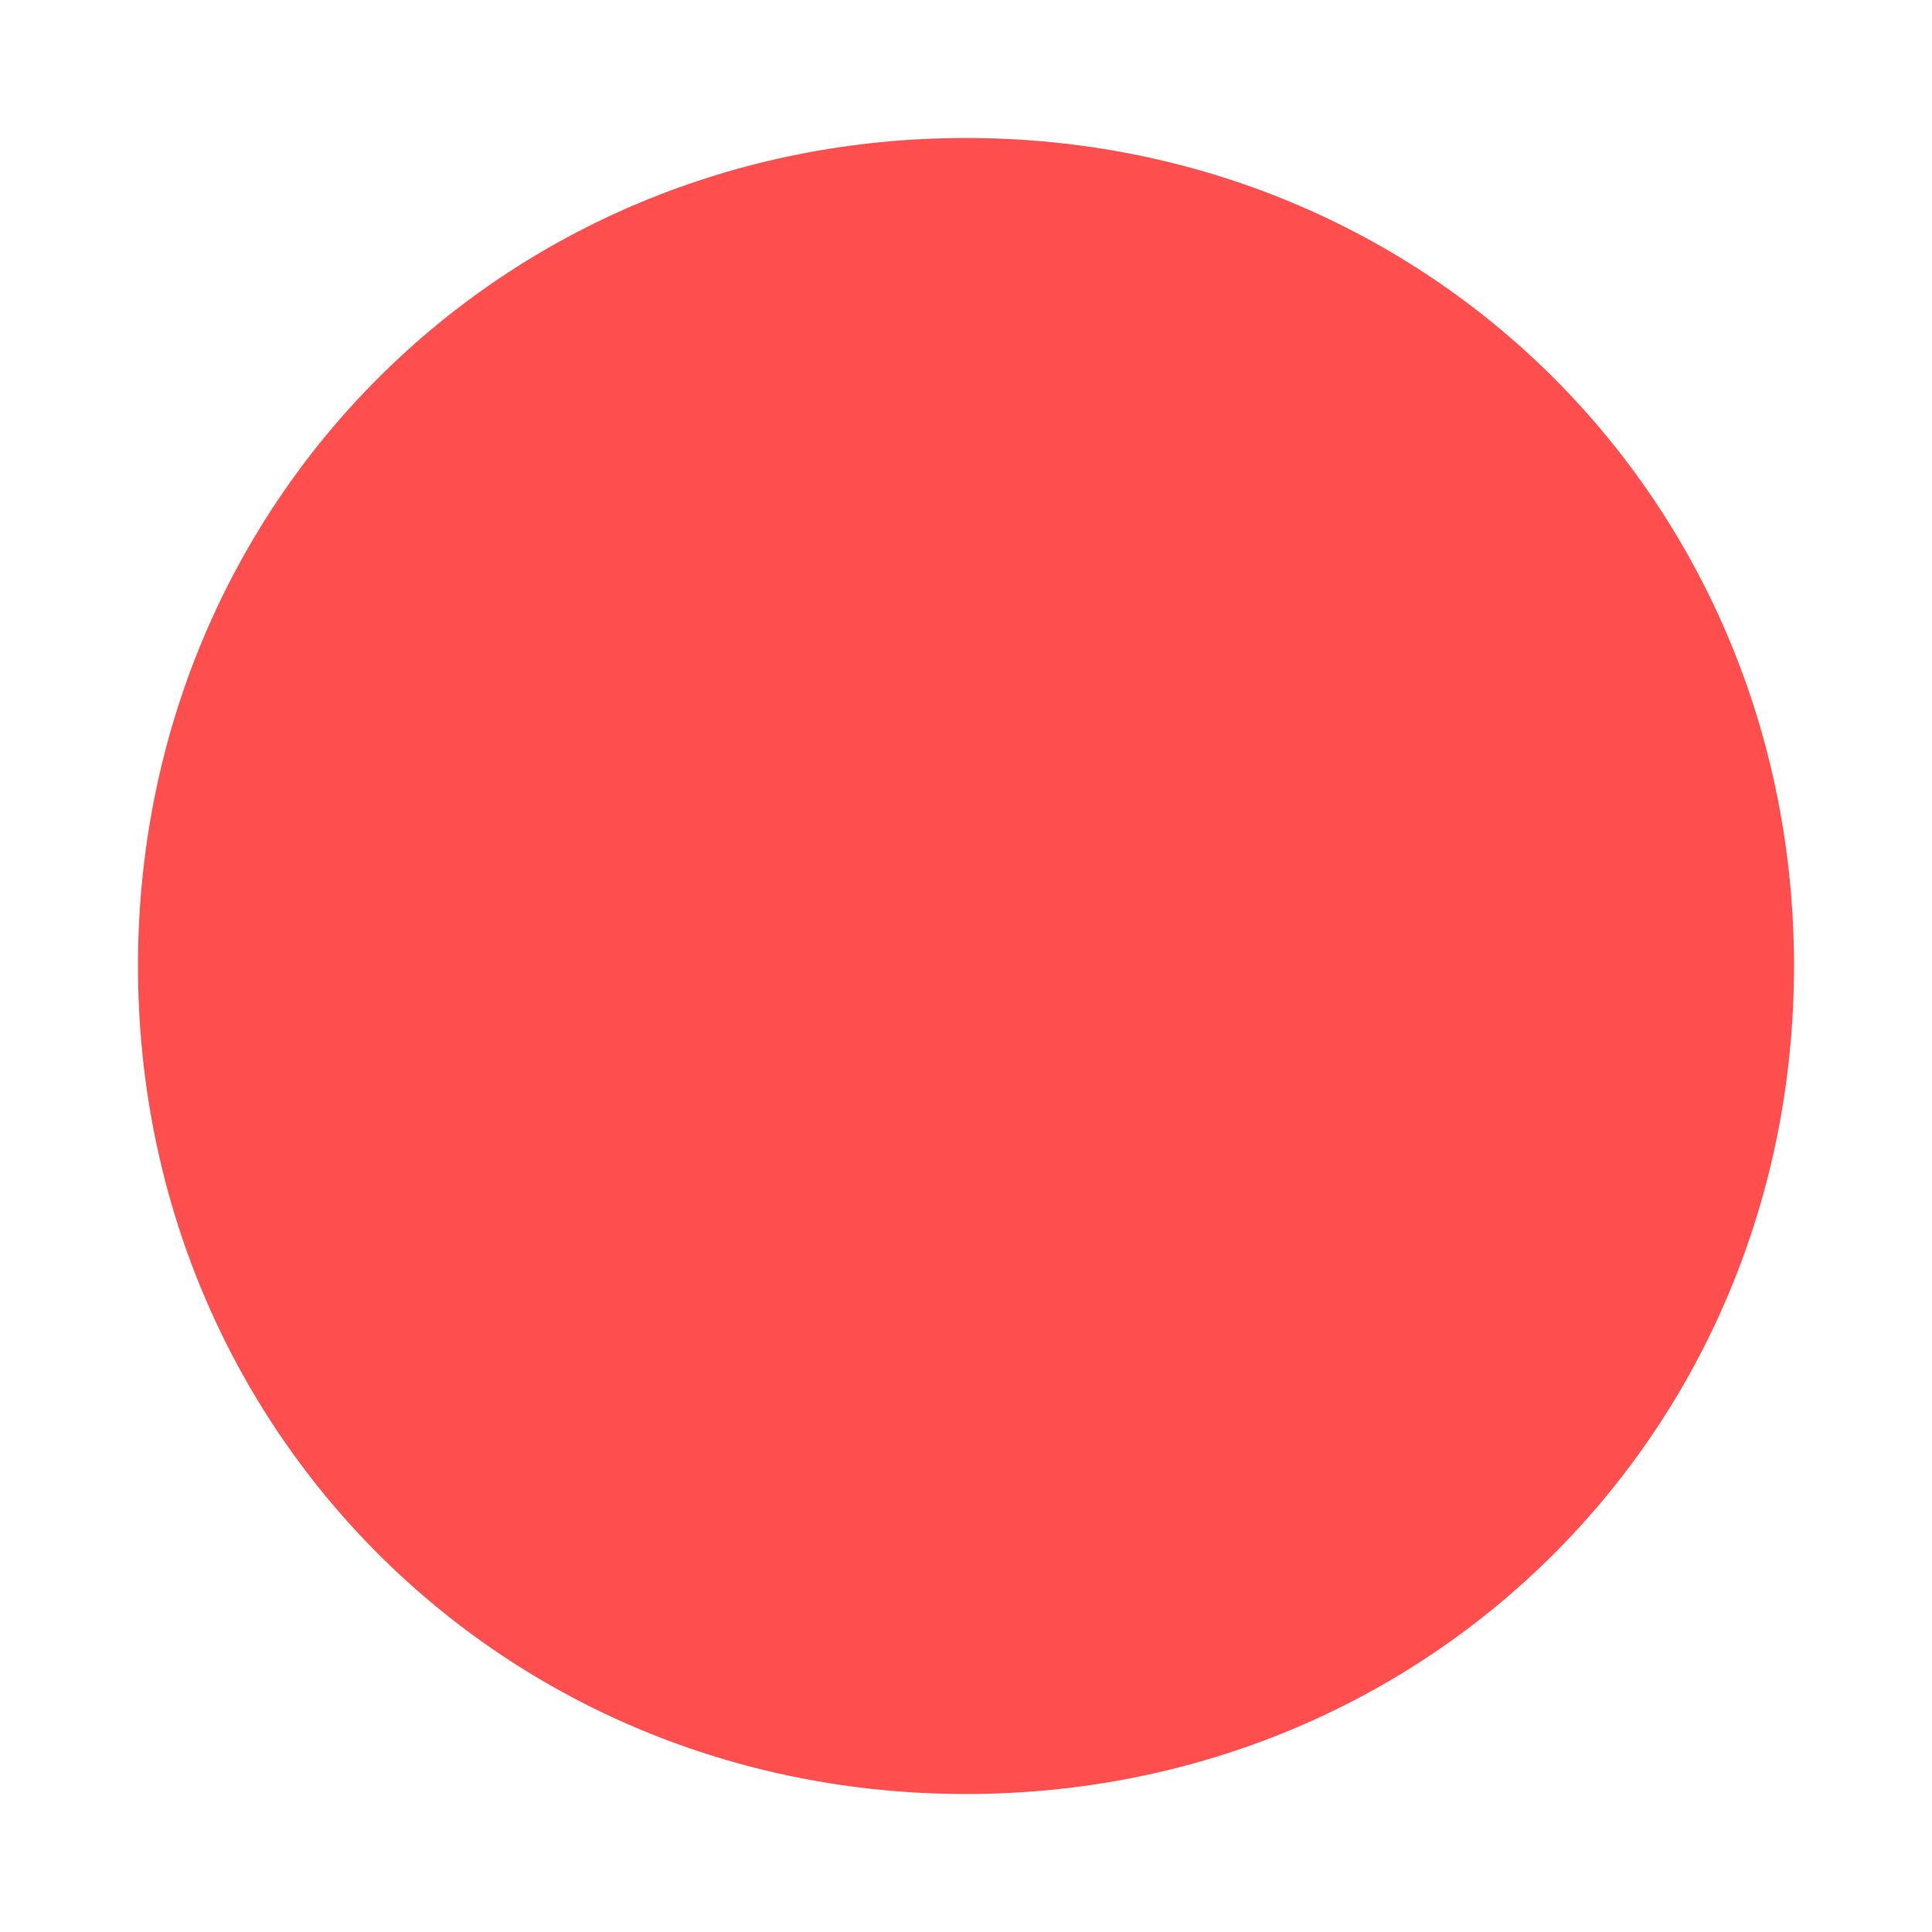
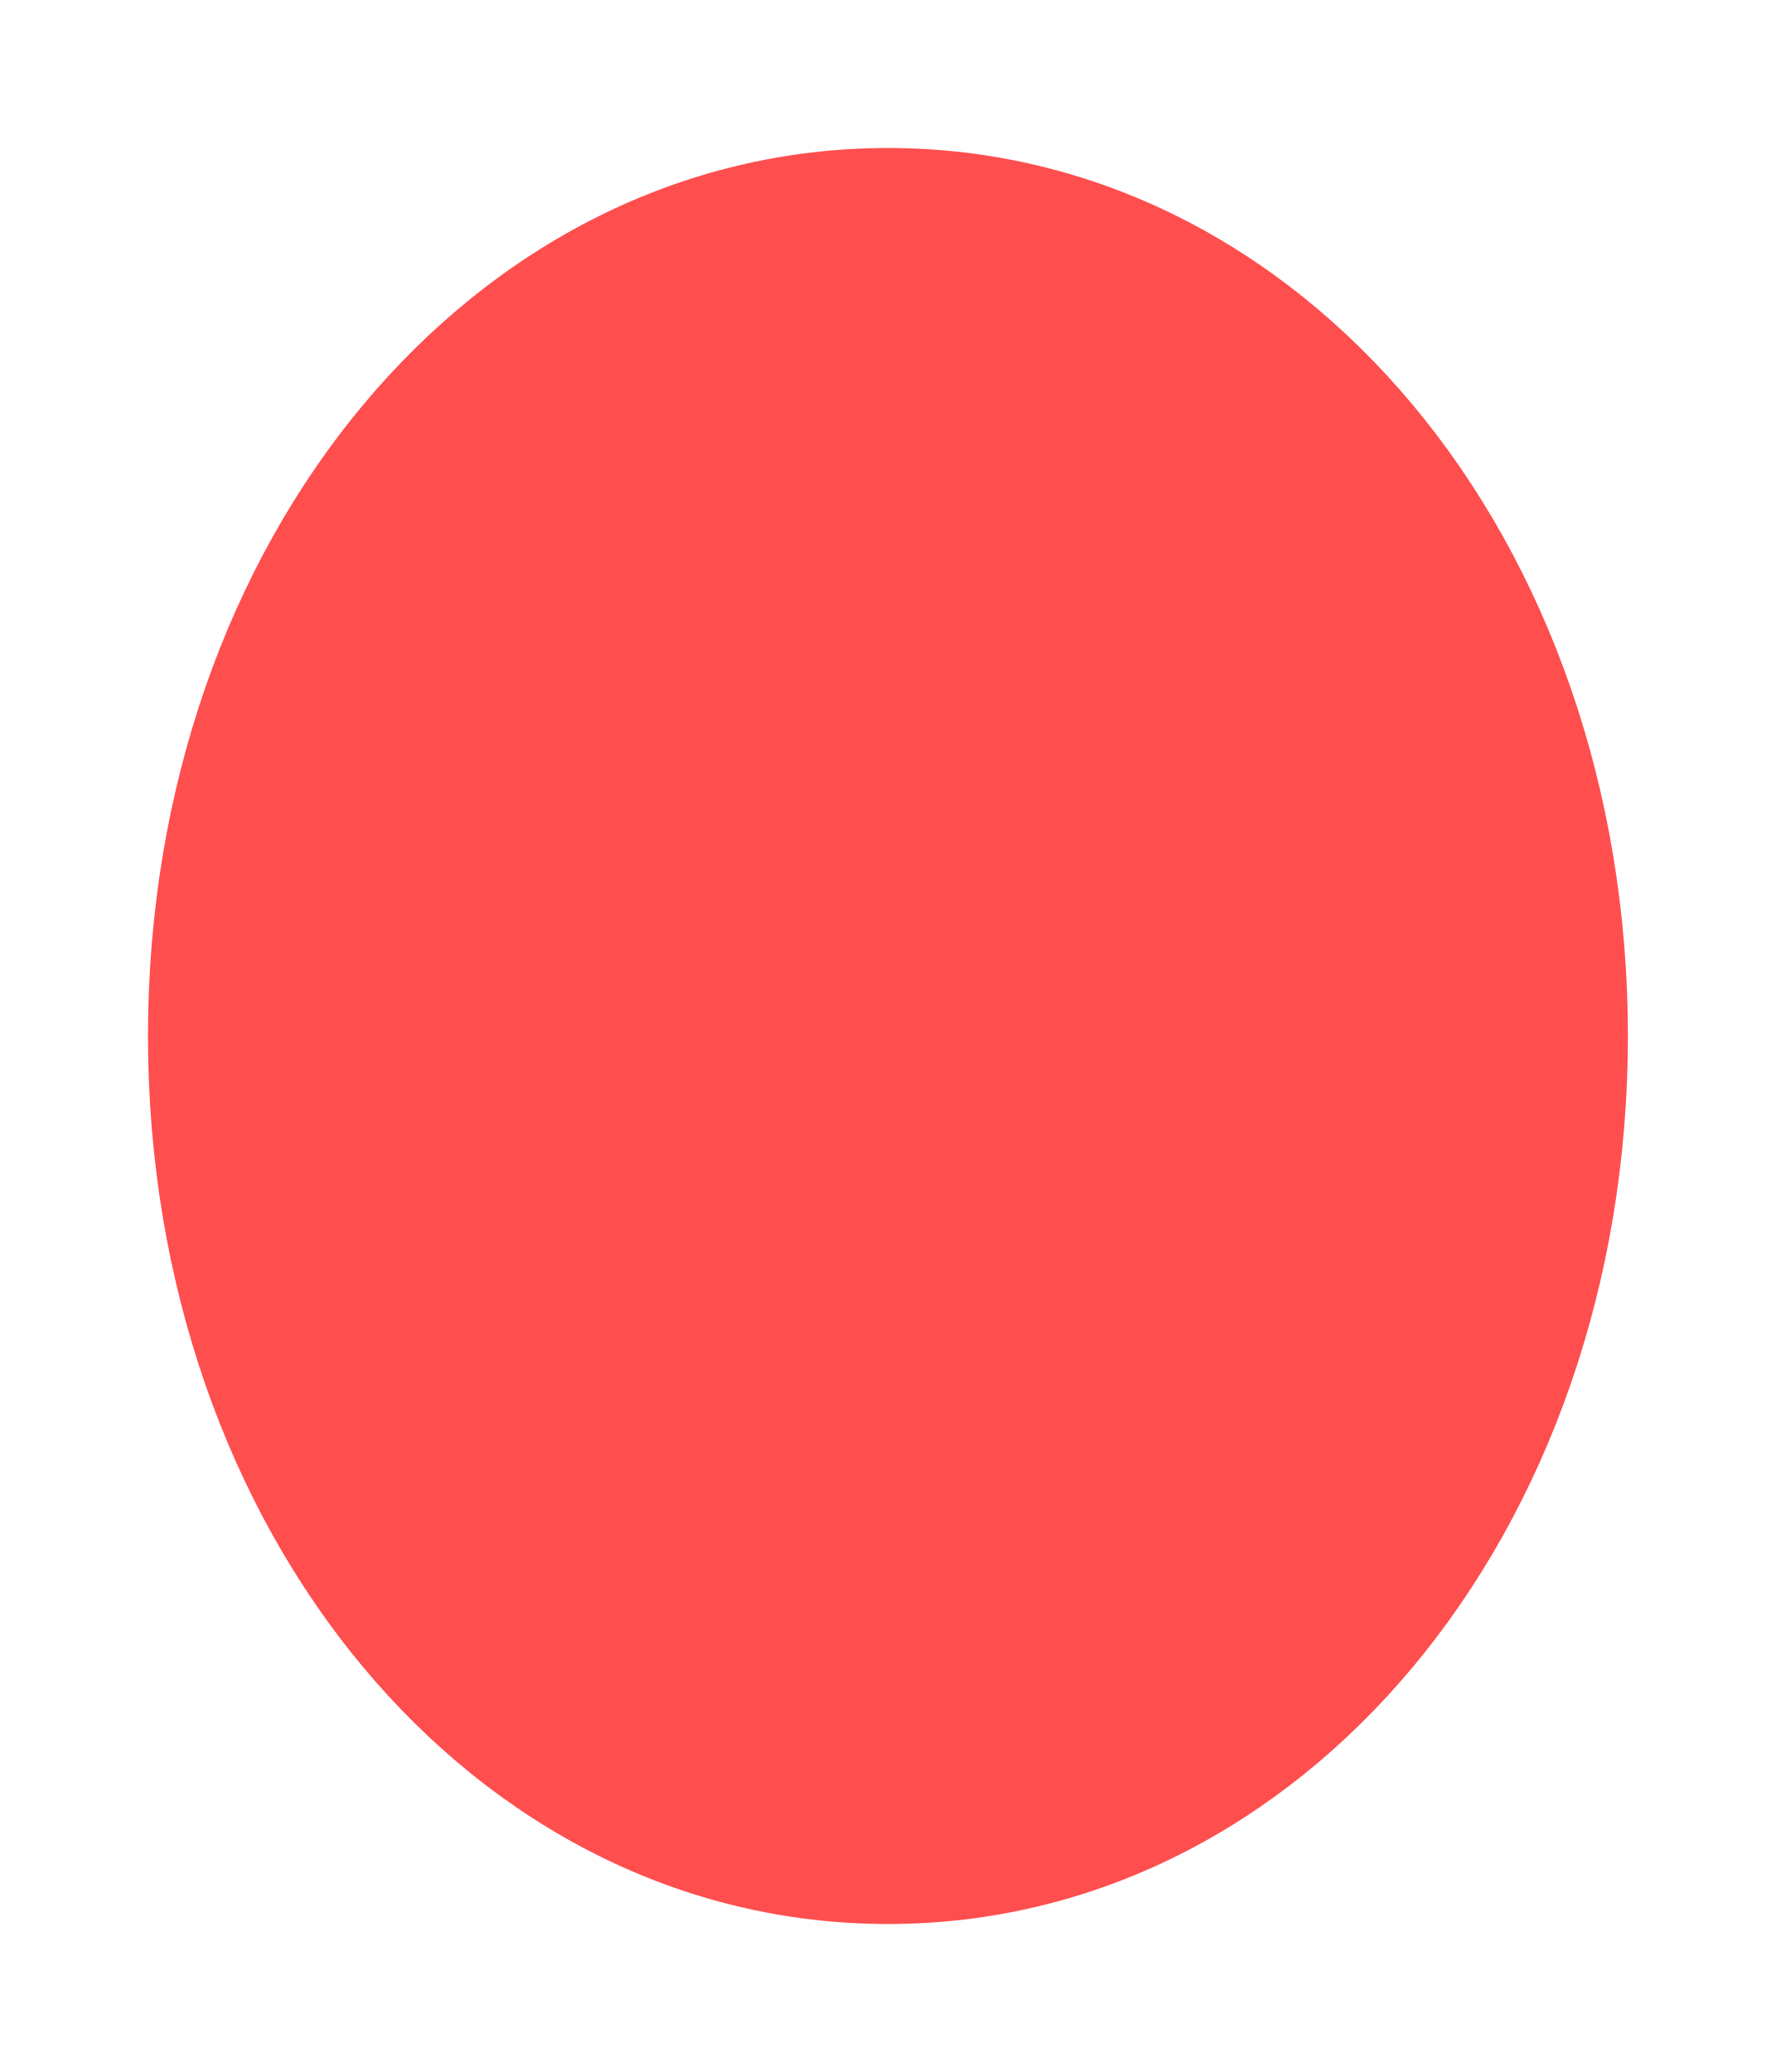
- <svg xmlns="http://www.w3.org/2000/svg" version="1.1" width="7px" height="7px">
-   <g transform="matrix(1 0 0 1 -459 -1963 )">
-     <path d="M 462.5 1963.5  C 464.18 1963.5  465.5 1964.82  465.5 1966.5  C 465.5 1968.18  464.18 1969.5  462.5 1969.5  C 460.82 1969.5  459.5 1968.18  459.5 1966.5  C 459.5 1964.82  460.82 1963.5  462.5 1963.5  Z " fill-rule="nonzero" fill="#ff4e4e" stroke="none" />
+ <svg xmlns="http://www.w3.org/2000/svg" version="1.1" width="6px" height="7px">
+   <g transform="matrix(1 0 0 1 -448 -2146 )">
+     <path d="M 451 2146.5  C 452.4 2146.5  453.5 2147.82  453.5 2149.5  C 453.5 2151.18  452.4 2152.5  451 2152.5  C 449.6 2152.5  448.5 2151.18  448.5 2149.5  C 448.5 2147.82  449.6 2146.5  451 2146.5  Z " fill-rule="nonzero" fill="#ff4e4e" stroke="none" />
  </g>
</svg>
